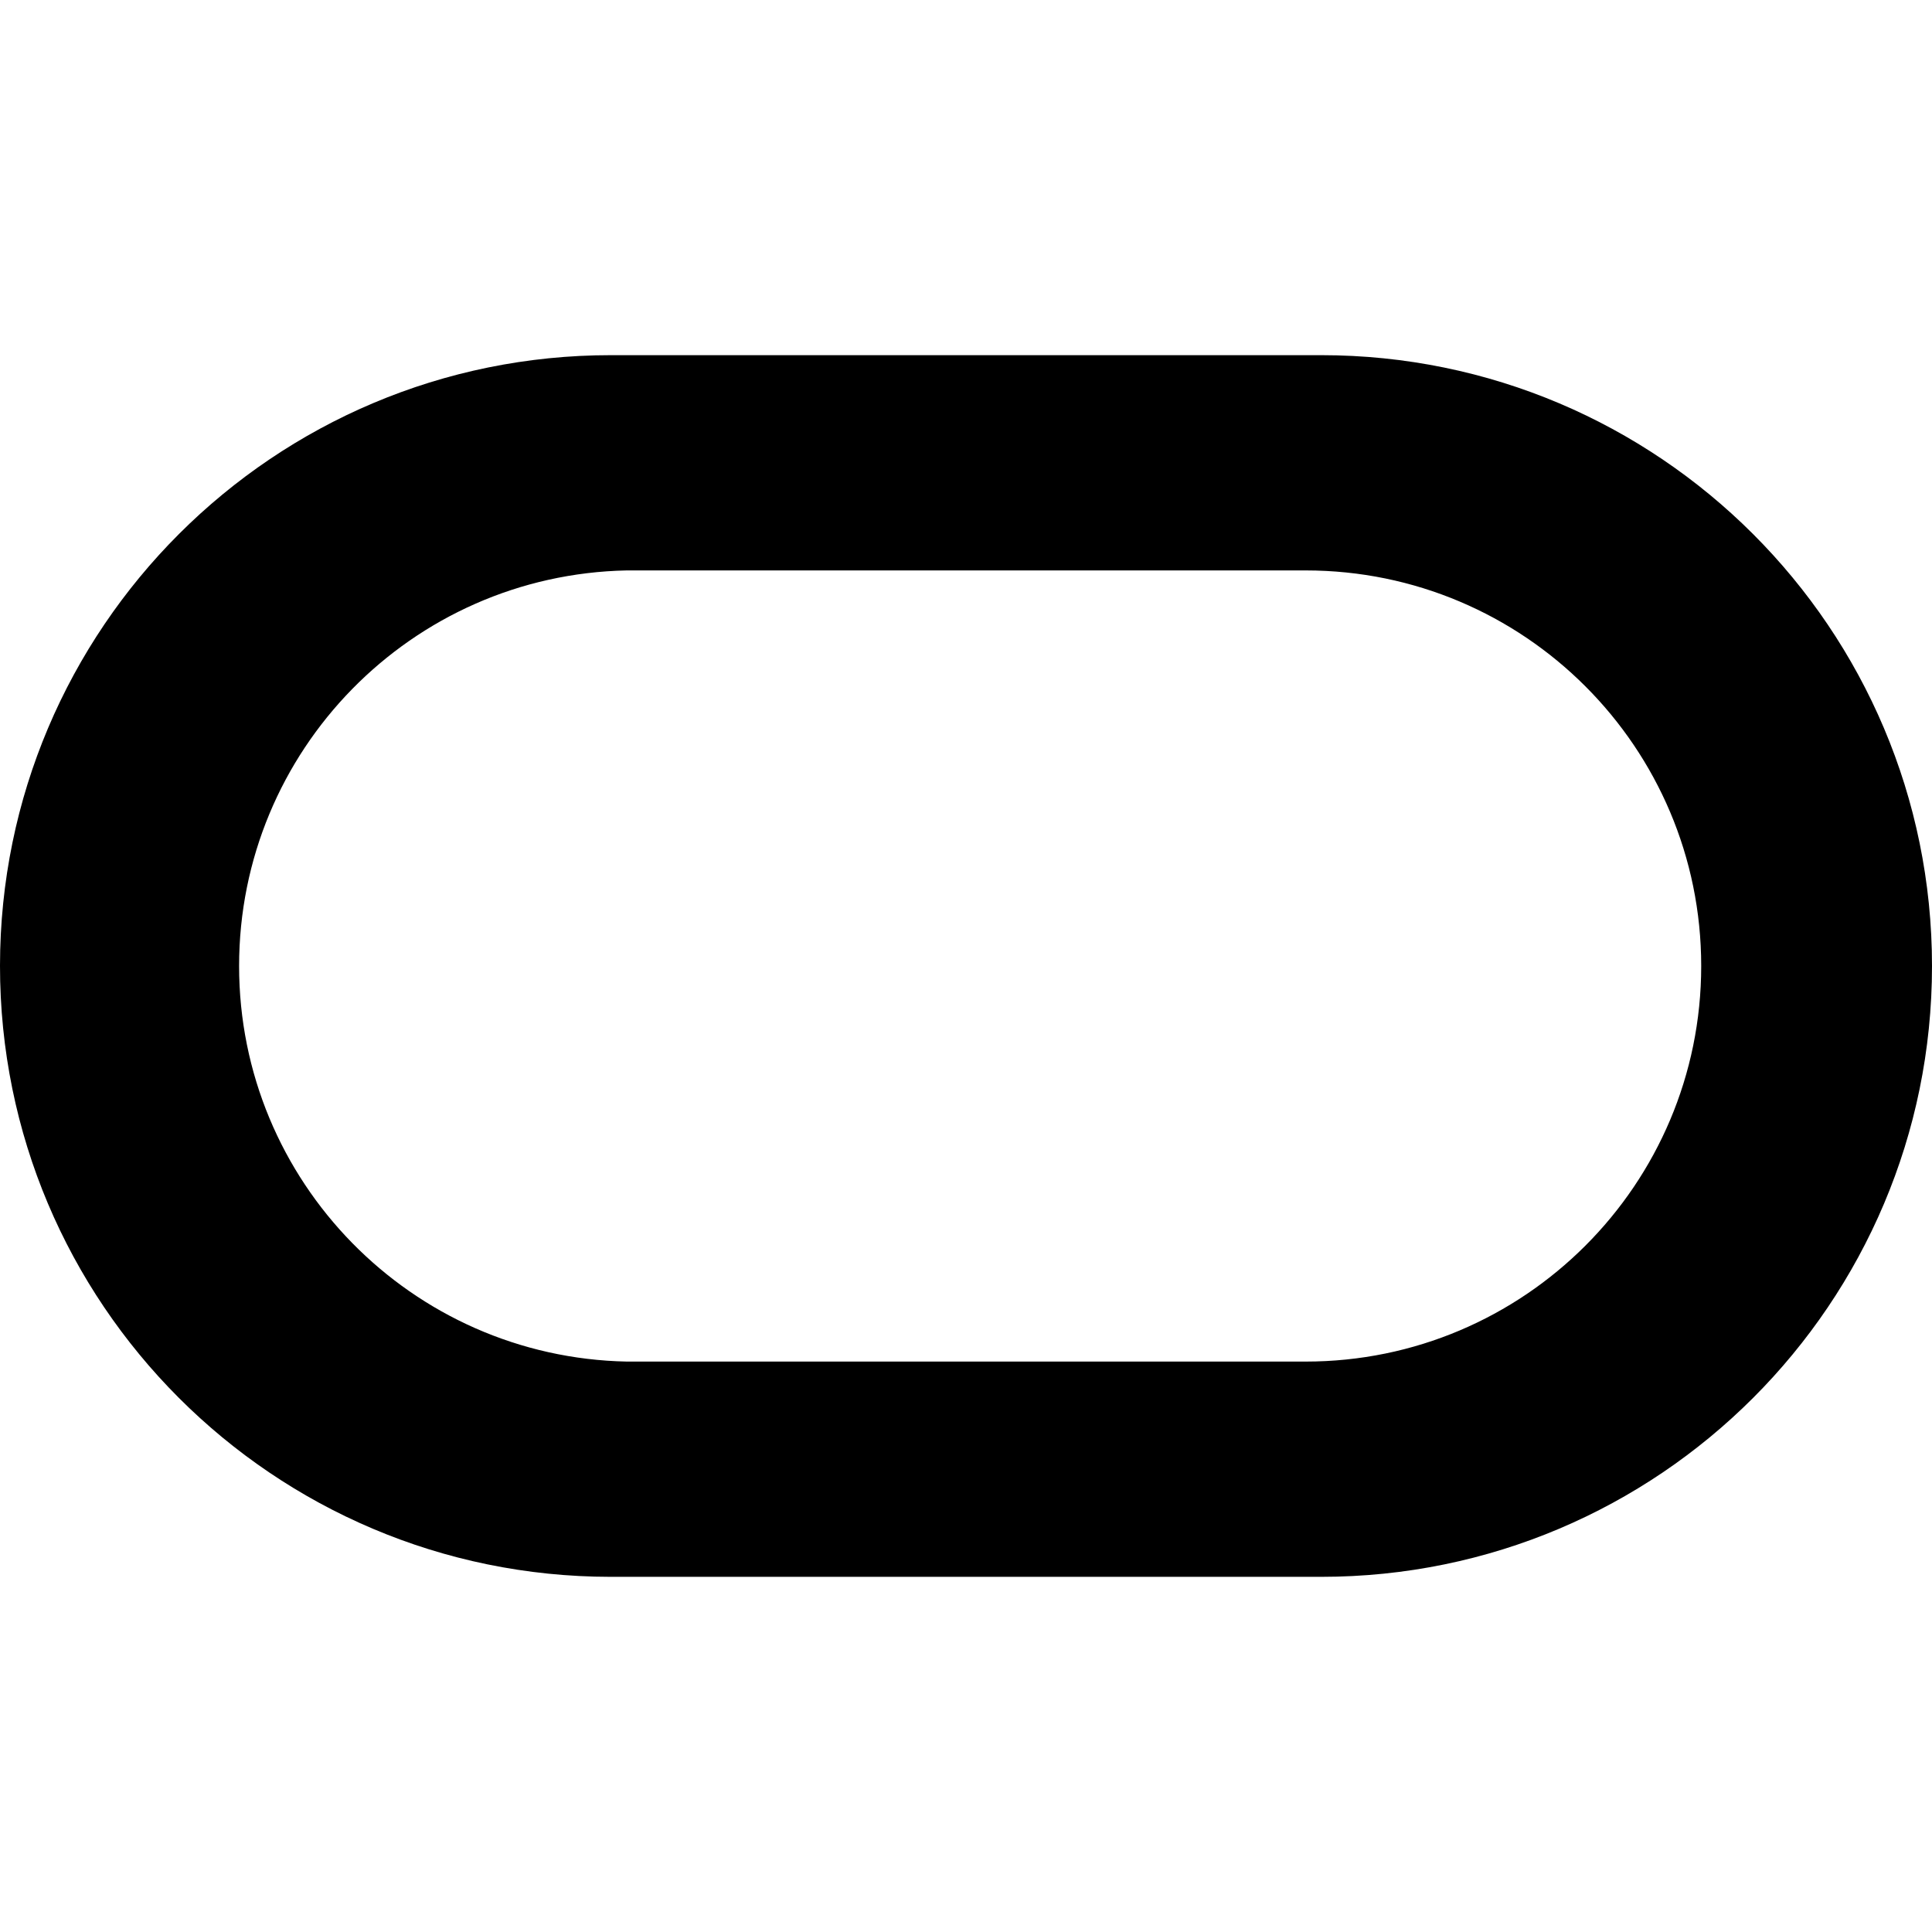
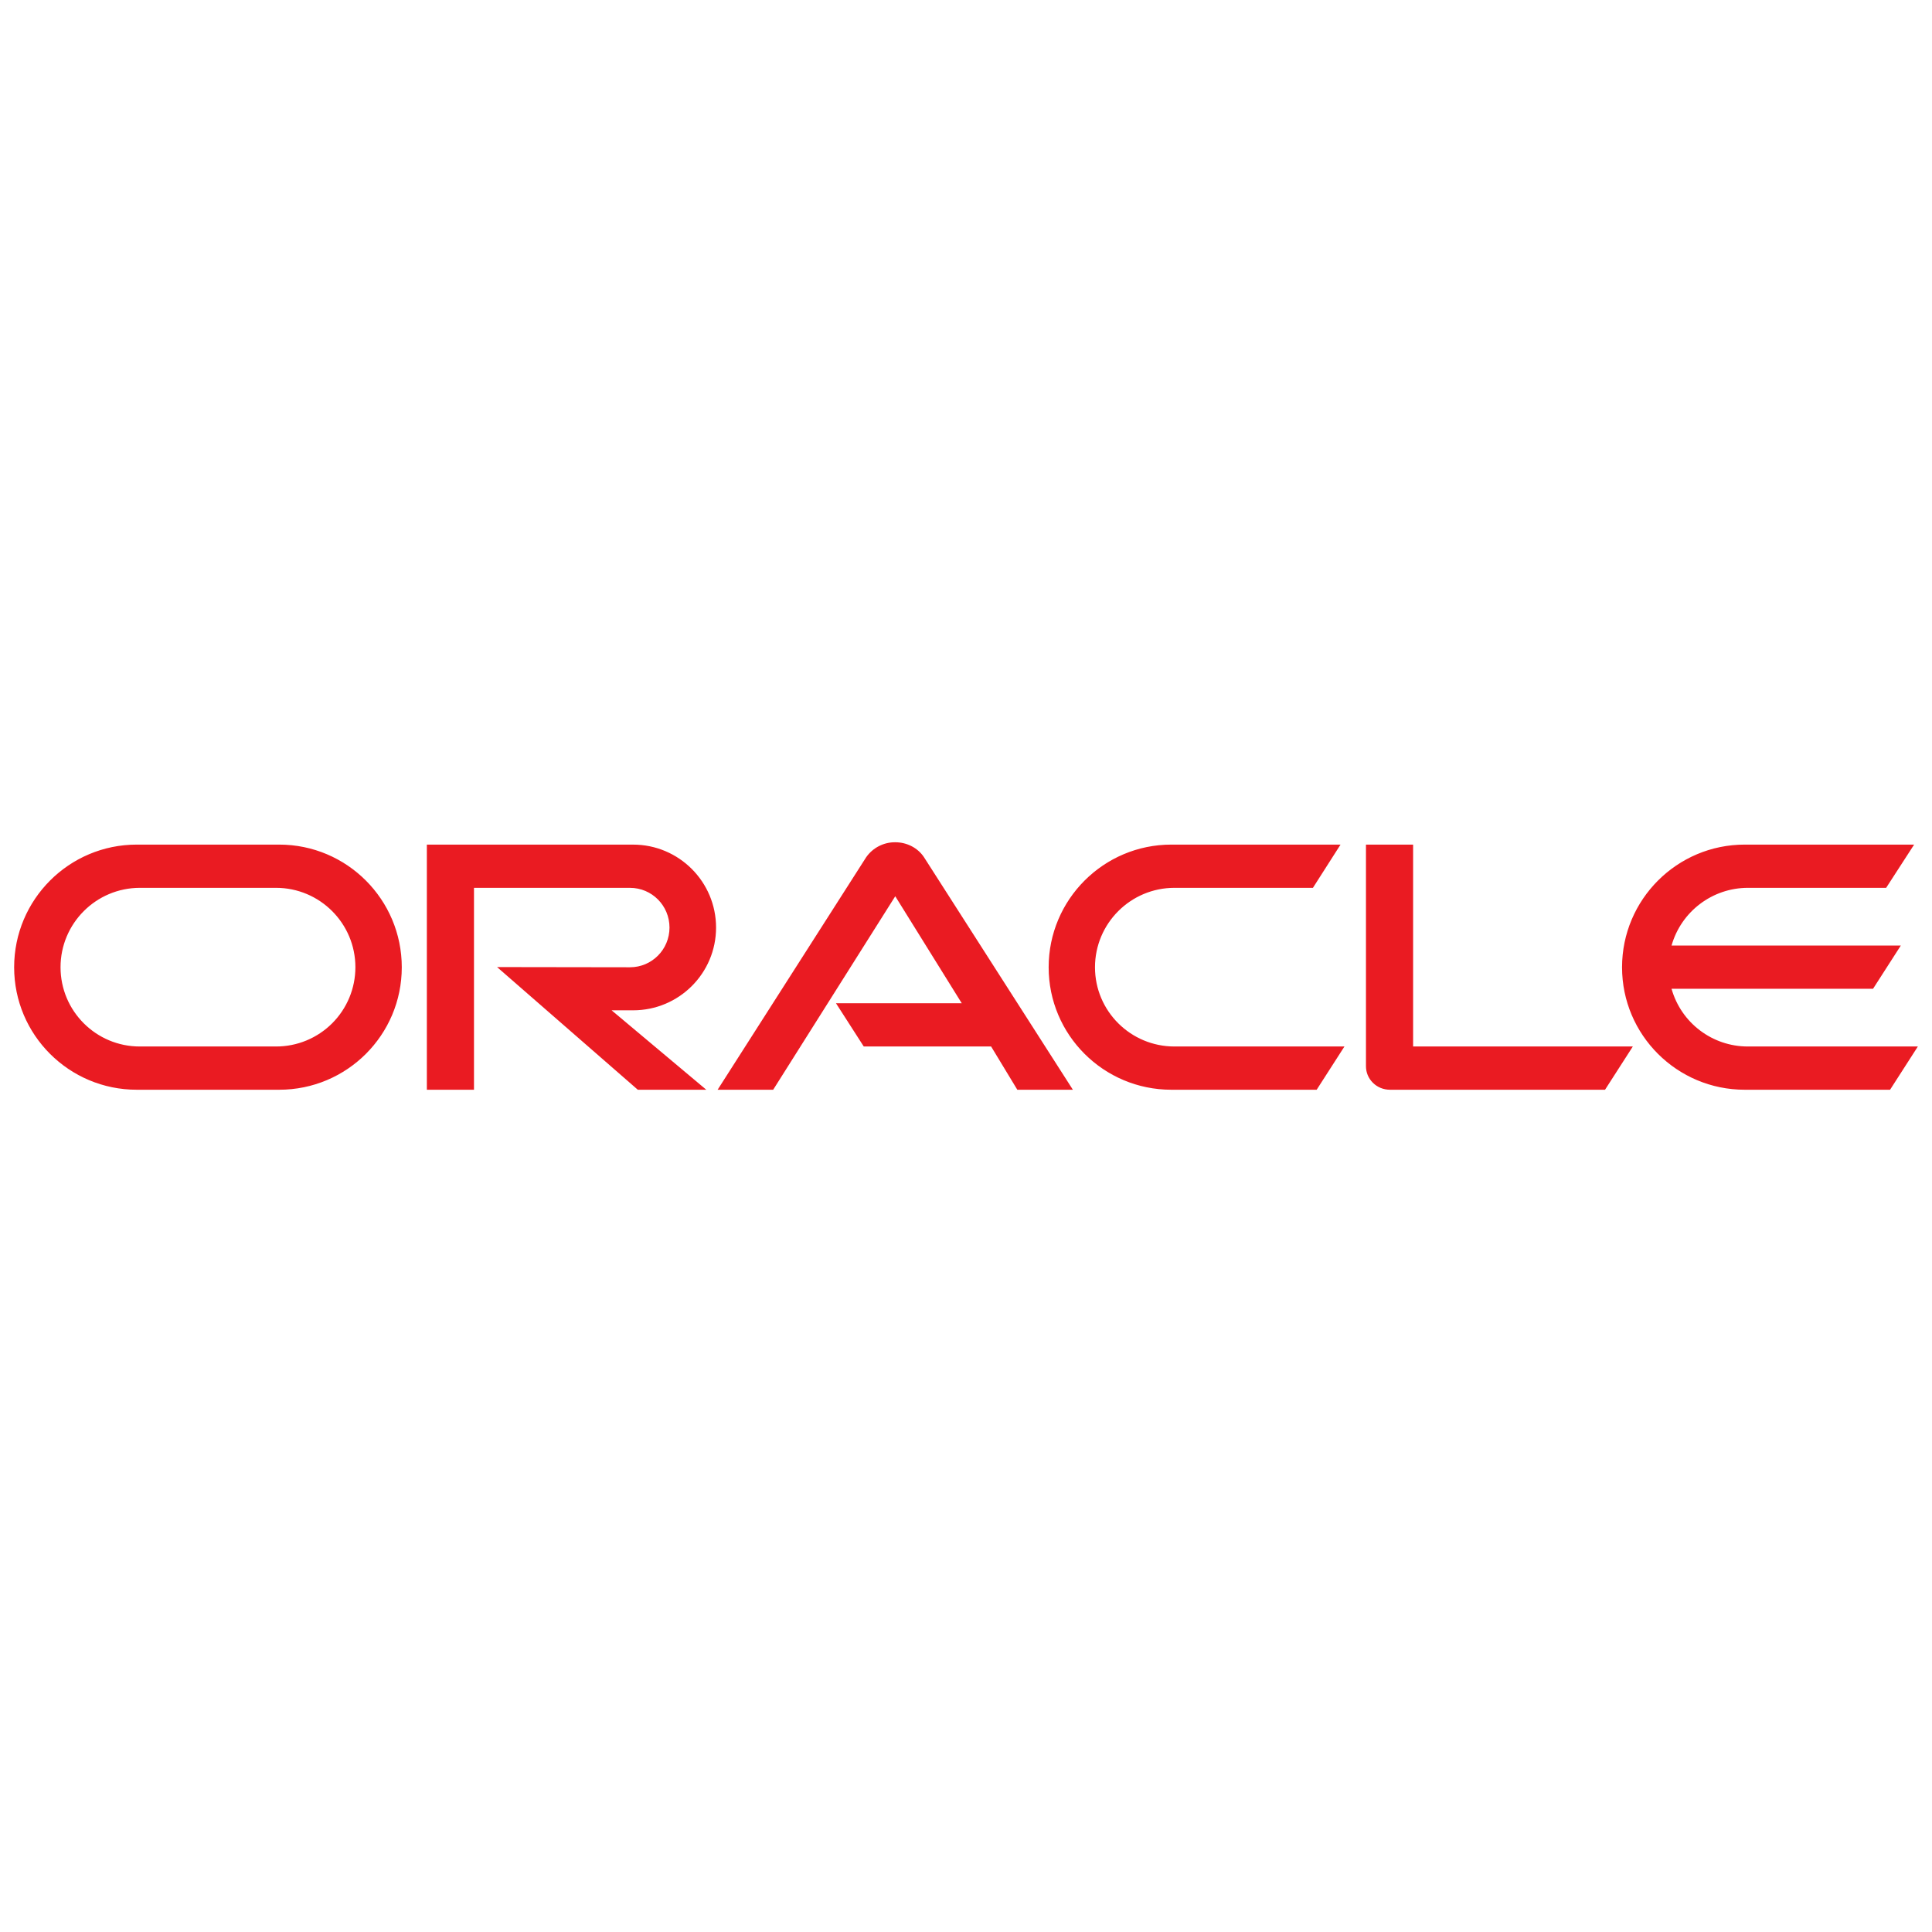
- <svg xmlns="http://www.w3.org/2000/svg" role="img" viewBox="0 0 24 24">
-   <path d="M16.412 4.412h-8.82a7.588 7.588 0 0 0-.008 15.176h8.828a7.588 7.588 0 0 0 0-15.176zm-.193 12.502H7.786a4.915 4.915 0 0 1 0-9.828h8.433a4.914 4.914 0 1 1 0 9.828z" />
+ <svg xmlns="http://www.w3.org/2000/svg" viewBox="0 0 128 128">
+   <path fill="#EA1B22" d="M55.387 66.469h8.333l-4.407-7.09-8.088 12.819h-3.681L57.382 56.8a2.324 2.324 0 011.931-.998c.765 0 1.478.363 1.892.972l9.876 15.424H67.4l-1.736-2.865h-8.438l-1.839-2.864zm38.235 2.864V55.958h-3.123v14.685c0 .402.156.791.454 1.089.298.298.7.466 1.141.466h14.244l1.841-2.865H93.622zm-51.677-2.397c3.033 0 5.496-2.449 5.496-5.482s-2.462-5.496-5.496-5.496H28.28v16.241h3.123V58.822h10.335c1.452 0 2.618 1.18 2.618 2.631s-1.167 2.631-2.618 2.631l-8.806-.013 9.324 8.127h4.538l-6.274-5.263h1.425zM9.059 72.198c-4.483 0-8.122-3.629-8.122-8.114s3.638-8.127 8.122-8.127h9.439c4.485 0 8.121 3.643 8.121 8.127s-3.636 8.114-8.121 8.114H9.059zm9.229-2.865a5.25 5.25 0 005.258-5.249 5.262 5.262 0 00-5.258-5.263H9.267a5.262 5.262 0 00-5.256 5.263 5.25 5.25 0 005.256 5.249h9.021zm59.314 2.865c-4.484 0-8.126-3.629-8.126-8.114s3.642-8.127 8.126-8.127h11.212l-1.829 2.864H77.81a5.267 5.267 0 00-5.264 5.263c0 2.903 2.36 5.249 5.264 5.249h11.263l-1.84 2.865h-9.631zm38.197-2.865a5.25 5.25 0 01-5.055-3.824h13.35l1.84-2.864h-15.19a5.266 5.266 0 015.055-3.824h9.163l1.854-2.864h-11.225c-4.484 0-8.126 3.643-8.126 8.127s3.642 8.114 8.126 8.114h9.631l1.841-2.865h-11.264" />
</svg>
